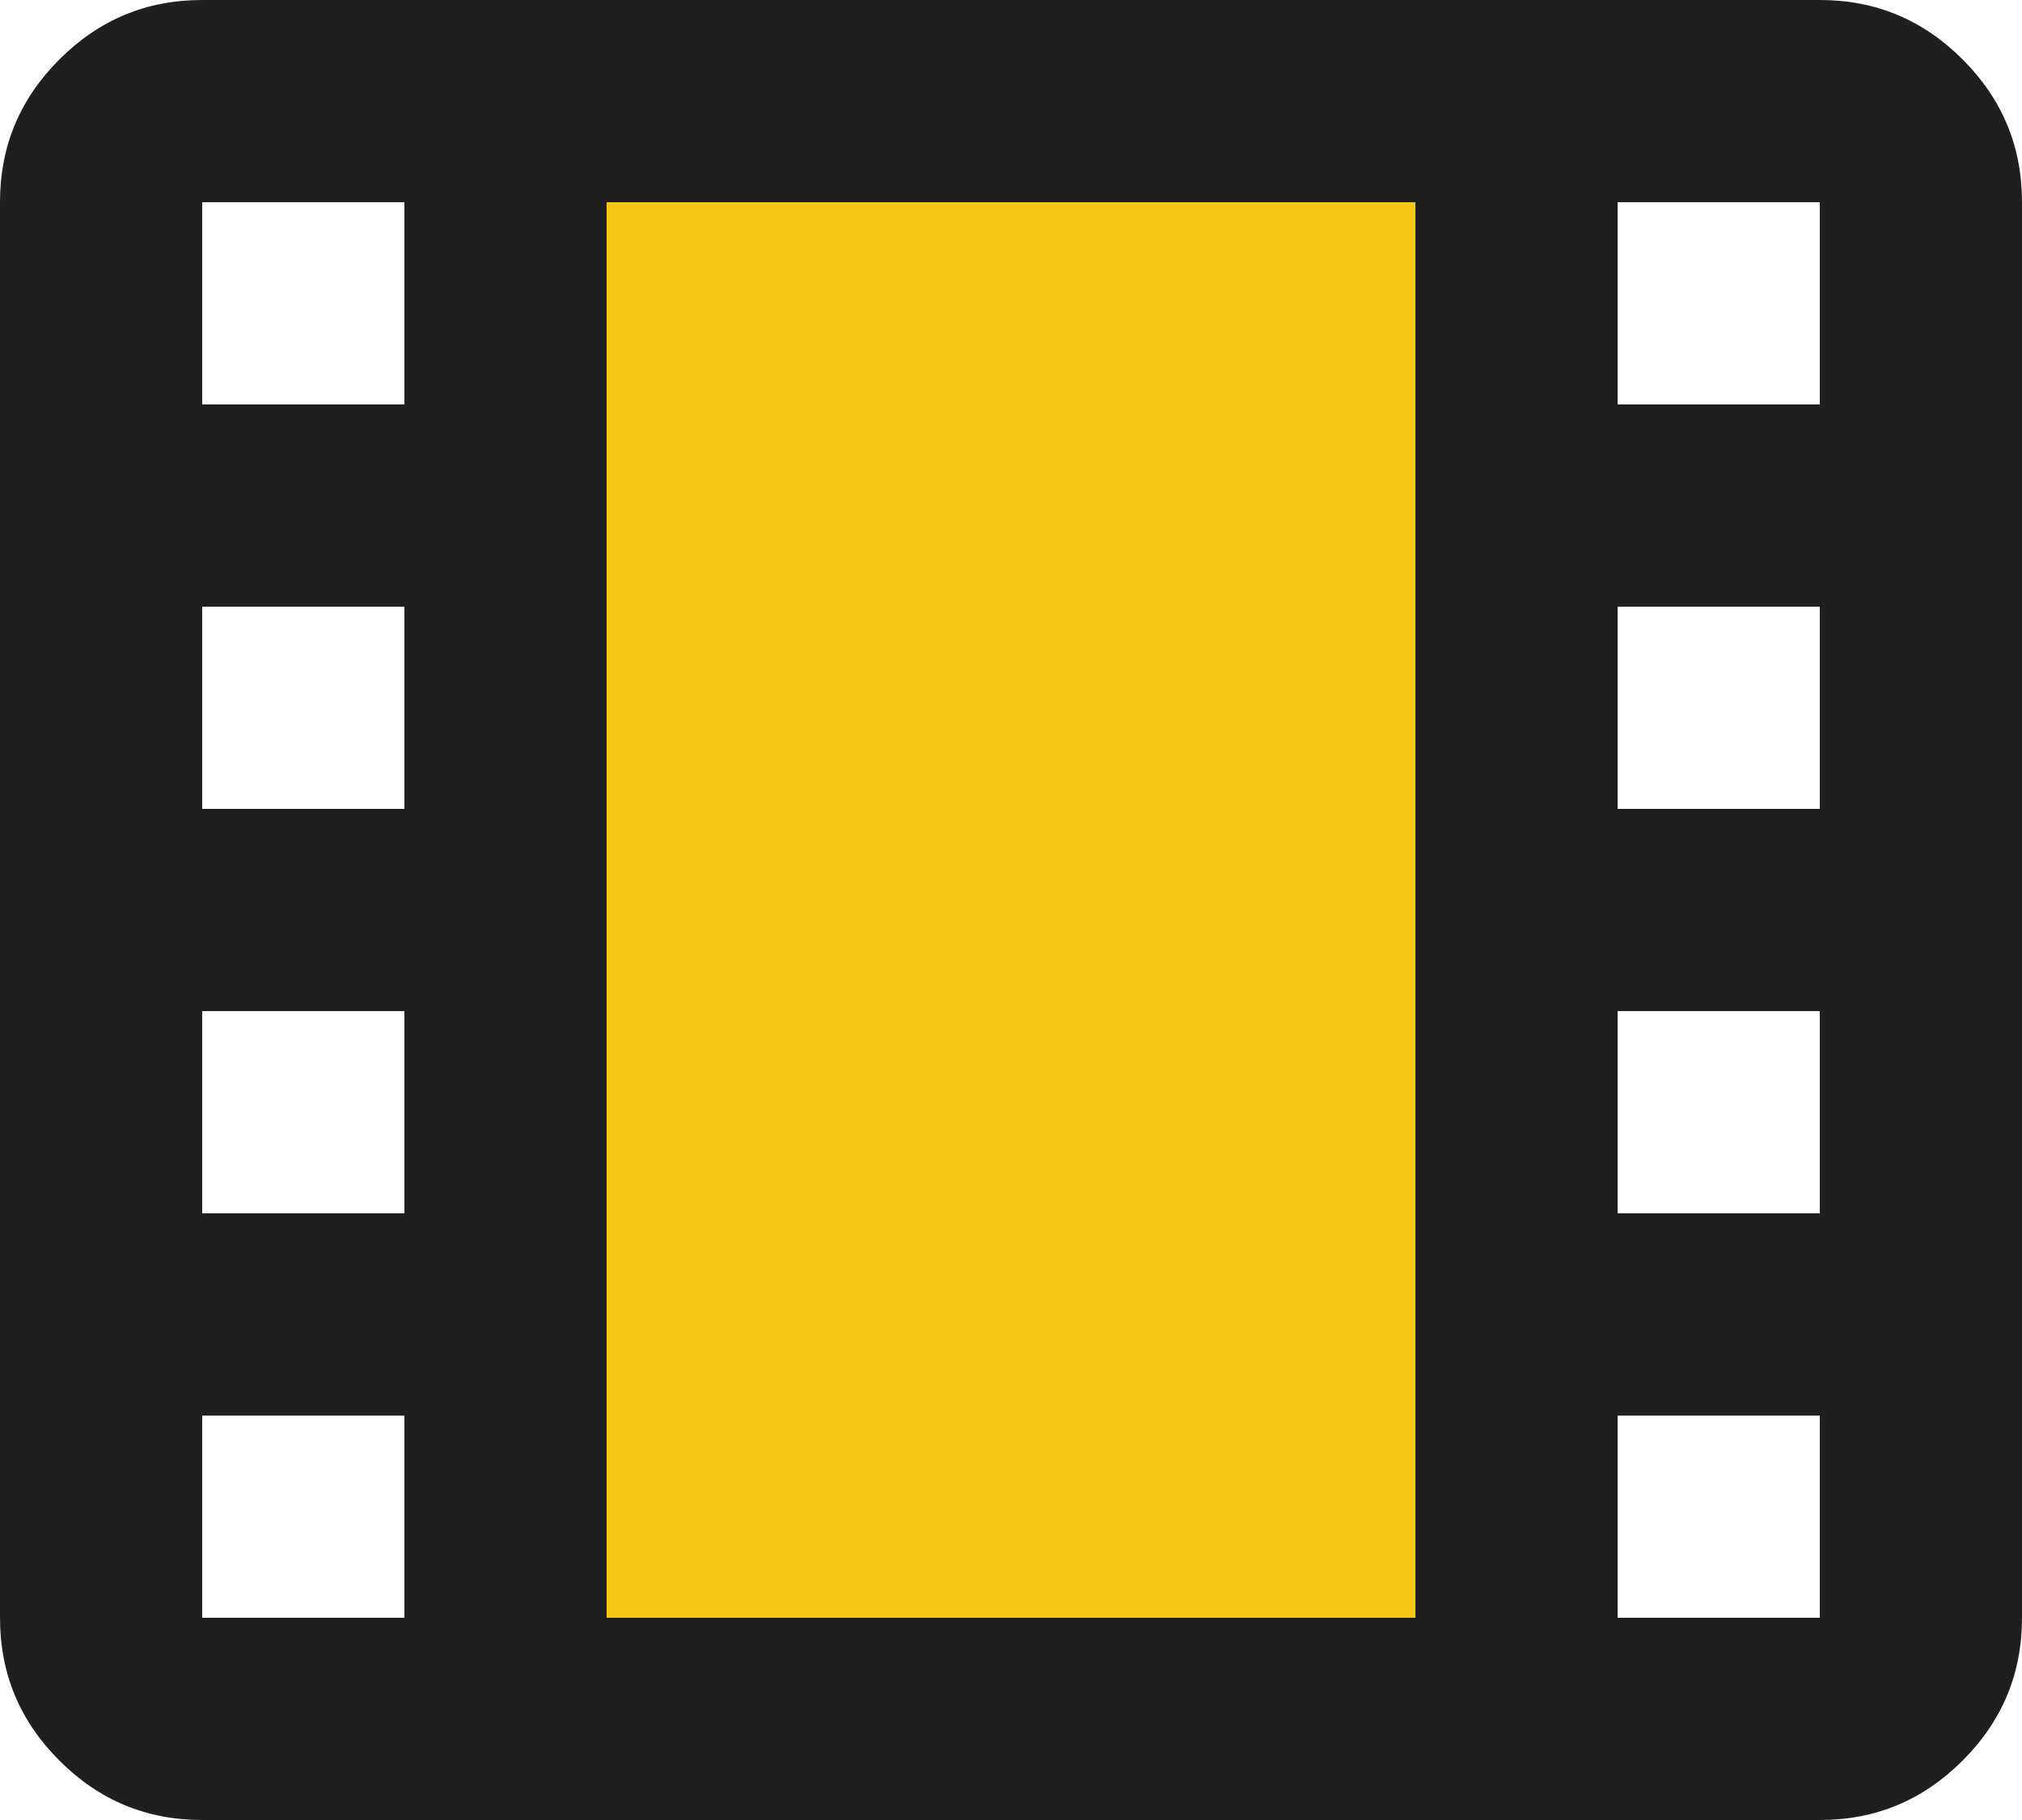
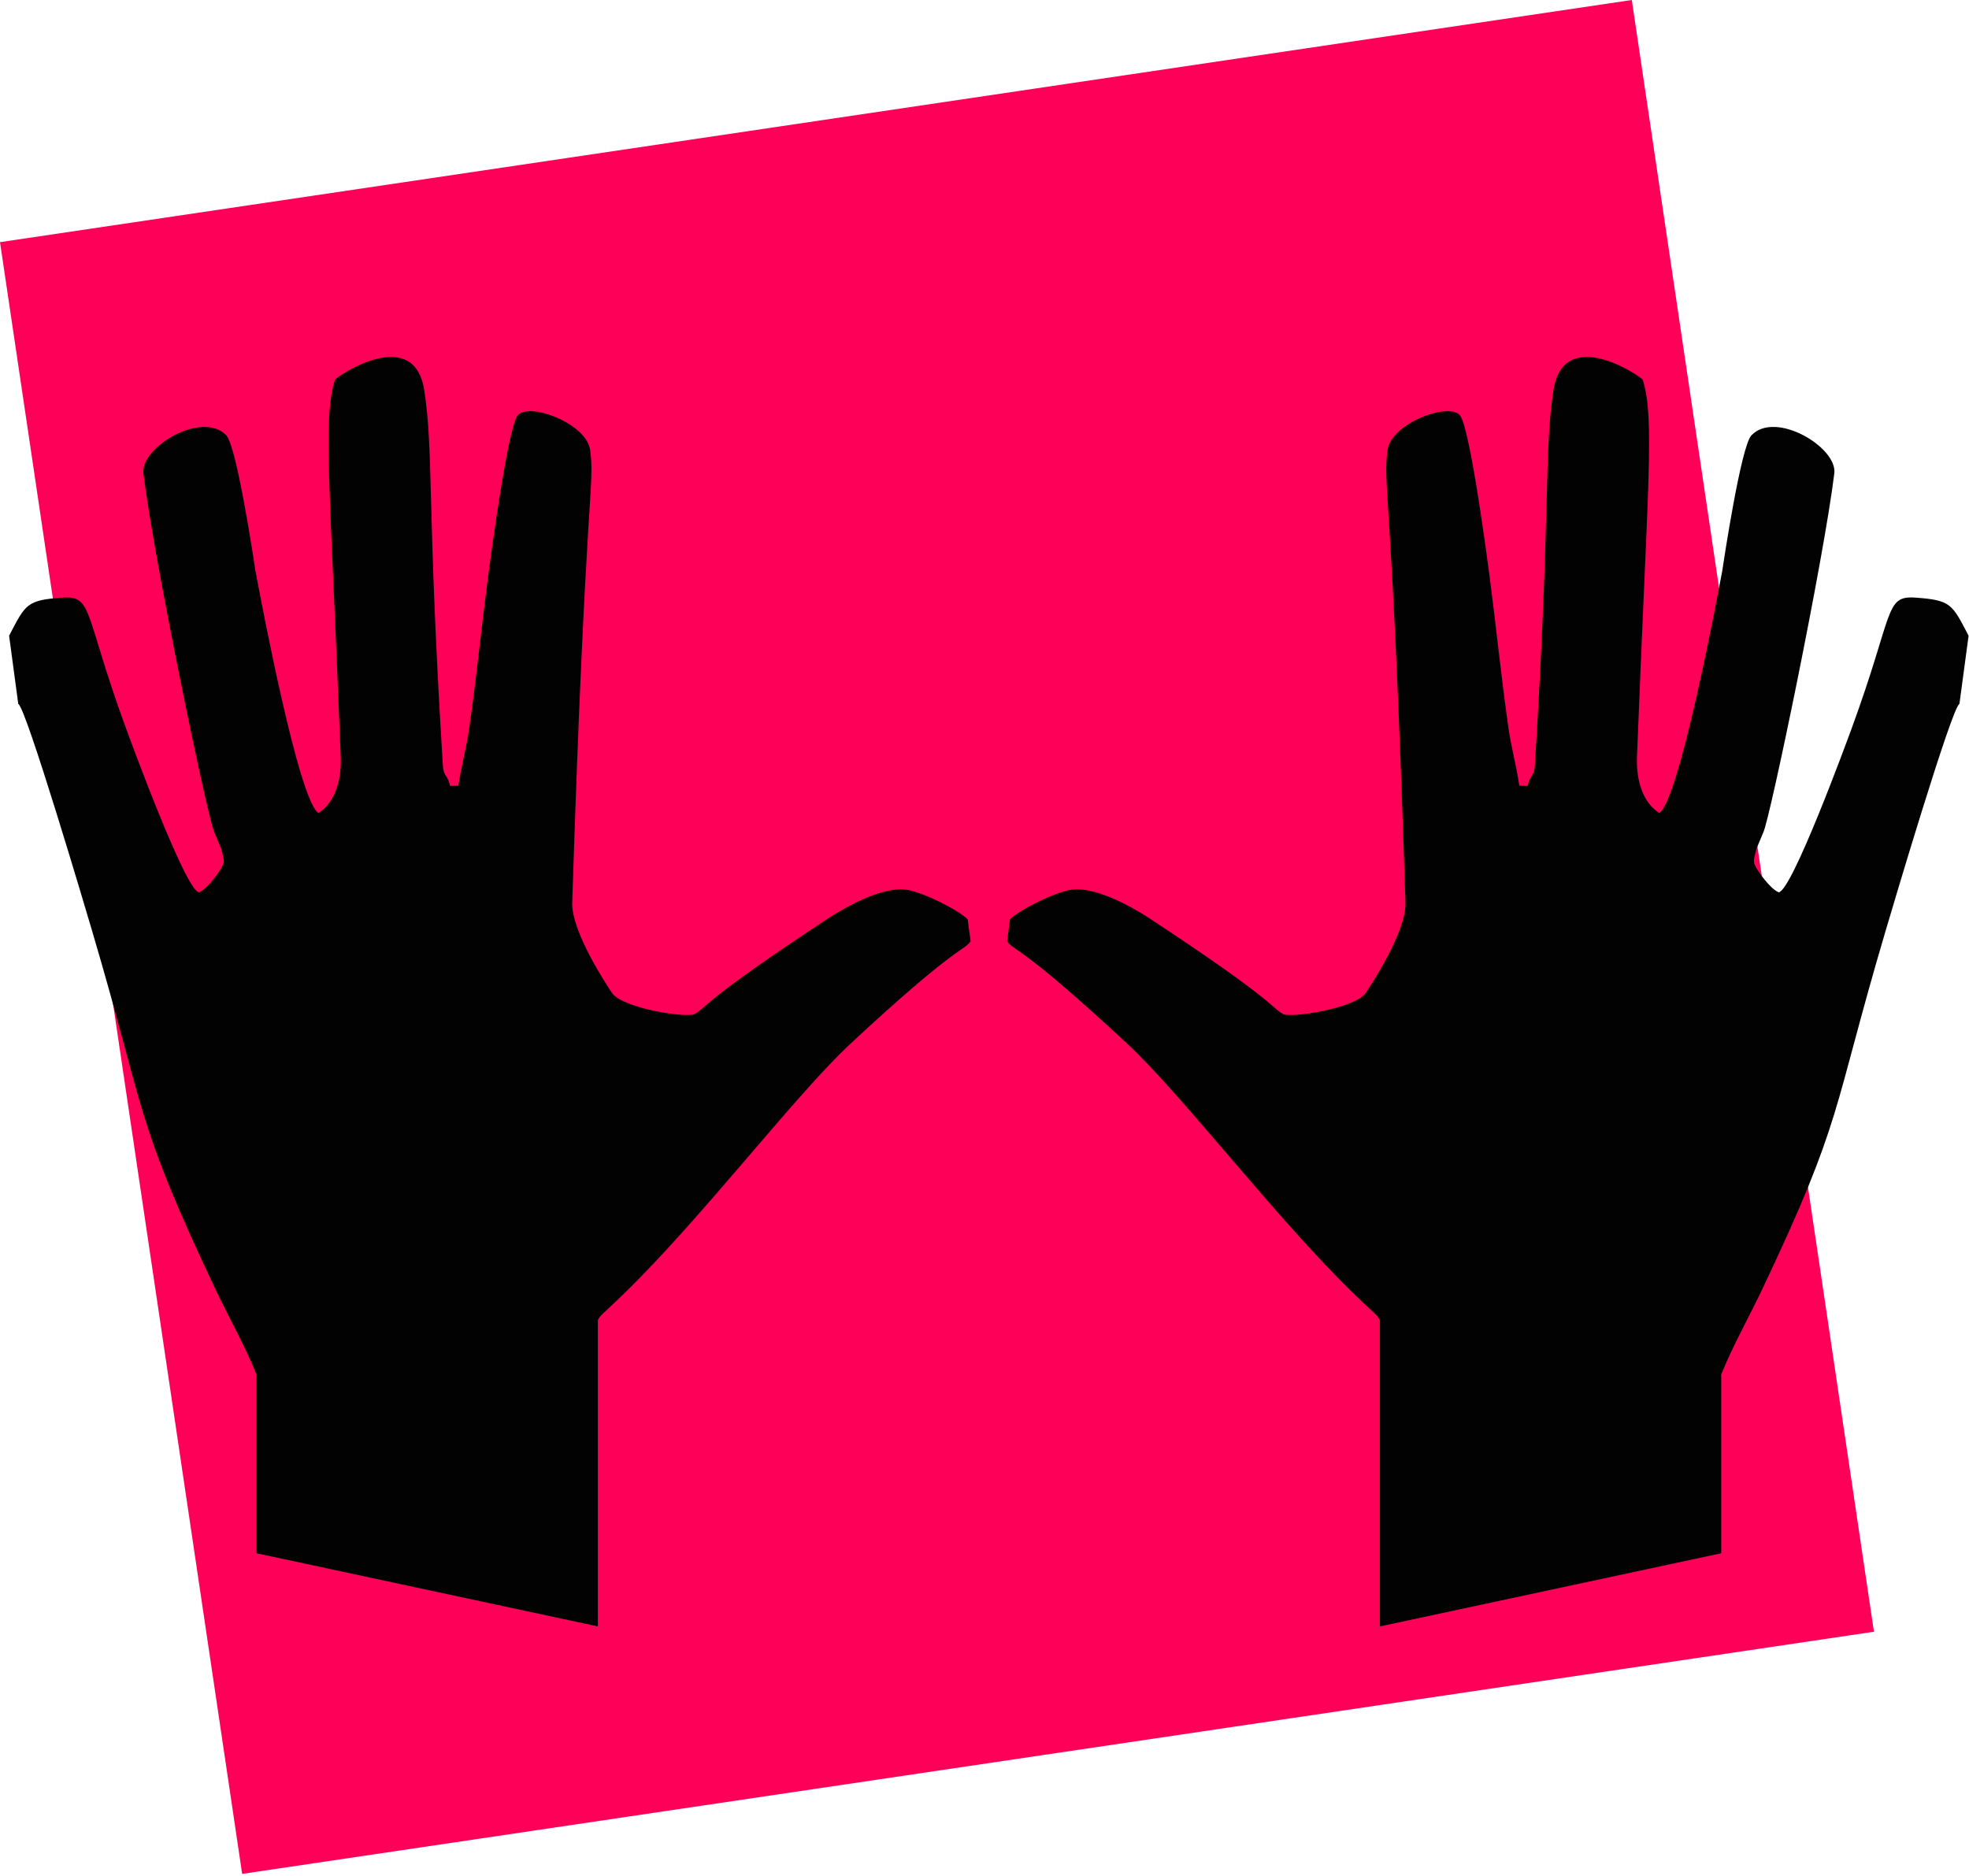
- <svg xmlns="http://www.w3.org/2000/svg" id="Layer_2" viewBox="0 0 32 28.8">
-   <g id="Layer_1-2">
-     <path d="M31.06.94c-.63-.63-1.38-.94-2.26-.94H3.2c-.88,0-1.63.31-2.26.94s-.94,1.38-.94,2.26v22.4c0,.88.31,1.63.94,2.26s1.38.94,2.26.94h25.6c.88,0,1.63-.31,2.26-.94.63-.63.94-1.38.94-2.26V3.2c0-.88-.31-1.63-.94-2.26ZM6.4,25.6h-3.2v-3.2h3.2v3.2ZM6.4,19.2h-3.2v-3.2h3.2v3.2ZM6.4,12.8h-3.2v-3.2h3.2v3.2ZM6.4,6.4h-3.2v-3.2h3.2v3.2ZM28.8,25.6h-3.2v-3.2h3.2v3.2ZM28.8,19.2h-3.2v-3.2h3.2v3.2ZM28.8,12.8h-3.2v-3.2h3.2v3.2ZM28.8,6.4h-3.2v-3.2h3.2v3.2Z" fill="#1f1f1f" />
-     <rect x="9.6" y="3.2" width="12.8" height="22.4" fill="#f5c518" />
+ <svg xmlns="http://www.w3.org/2000/svg" width="100%" height="100%" viewBox="0 0 589 561" version="1.1" xml:space="preserve" style="fill-rule:evenodd;clip-rule:evenodd;stroke-linejoin:round;stroke-miterlimit:2;">
+   <g transform="matrix(1,0,0,1,-2730.281,-1219.717)">
+     <g transform="matrix(1,0,0,1,4050,0)">
+       <g transform="matrix(0.975515,-0.144767,0.144767,0.975515,-1455.955,374.1221)">
+         <rect x="0" y="941.075" width="500.38" height="500.38" style="fill:rgb(254,0,88);" />
+       </g>
+       <g transform="matrix(0.364077,-0.04899,0.04899,0.364077,-1327.165,1337.32)">
+         <path d="M401.886,815.829L368.633,1062.955L101.105,966.824L120.51,822.613C120.483,822.486 120.455,822.365 120.426,822.249C114.052,797.284 104.307,773.302 96.475,748.755C49.569,601.745 59.695,599.512 36.058,446.923C33.675,431.539 6.873,258.511 1.075,255.506L1.094,199.497C17.82,175.683 19.158,172.693 48.054,174.492C73.472,176.073 63.685,188.936 85.424,287.117C87.948,298.517 115.86,424.575 126.47,427.18C134.026,425.253 146.775,411.169 147.953,408.748C151.186,404.96 149.658,401.514 149.172,394.554C148.978,393.86 146.507,384.548 145.414,380.526C141.508,369.227 126.271,154.294 127.085,83.032C127.329,61.649 181.551,38.354 198.124,61.349C205.357,71.385 206.813,165.42 206.953,174.499L207.409,182.505C208.224,198.095 216.9,364.153 231.497,376.153C253.648,365.531 255.364,335.167 255.752,331.092C276.535,112.876 277.721,58.738 291.783,28.41C292.84,26.131 361.77,-8.453 362.791,46.585C363.741,97.795 352.2,141.203 337.017,351.722C336.392,360.391 340.143,359.636 340.616,368.535L347.379,369.317C351.764,353.912 358.13,339.115 362.477,323.699C373.756,283.689 383.386,243.231 394.238,203.103C397,192.887 425.239,88.468 435.085,77.284C444.554,66.528 489.982,90.24 490.138,112.588C490.345,142.11 482.538,141.091 426.545,476.098C422.625,499.554 446.04,547.536 448.86,553.315C456.056,567.005 506.549,581.805 513.244,579.249C523.209,575.444 520.28,569.947 631,516.72C635.879,514.374 674.284,495.911 697,501.733C710.406,505.169 738.348,524.66 743.864,532.48L743.86,550.532C736.732,557.928 732.638,551.617 635.89,620.023C585.48,655.665 497.139,744.54 425.162,797.732C406.596,811.453 403.784,812.295 401.886,815.829Z" style="fill:rgb(2,2,2);" />
+       </g>
+       <g transform="matrix(-0.364077,-0.04899,-0.04899,0.364077,-720.6715,1337.32)">
+         <path d="M401.886,815.829L368.633,1062.955L101.105,966.824L120.51,822.613C120.483,822.486 120.455,822.365 120.426,822.249C114.052,797.284 104.307,773.302 96.475,748.755C49.569,601.745 59.695,599.512 36.058,446.923C33.675,431.539 6.873,258.511 1.075,255.506L1.094,199.497C17.82,175.683 19.158,172.693 48.054,174.492C73.472,176.073 63.685,188.936 85.424,287.117C87.948,298.517 115.86,424.575 126.47,427.18C134.026,425.253 146.775,411.169 147.953,408.748C151.186,404.96 149.658,401.514 149.172,394.554C148.978,393.86 146.507,384.548 145.414,380.526C141.508,369.227 126.271,154.294 127.085,83.032C127.329,61.649 181.551,38.354 198.124,61.349C205.357,71.385 206.813,165.42 206.953,174.499L207.409,182.505C208.224,198.095 216.9,364.153 231.497,376.153C253.648,365.531 255.364,335.167 255.752,331.092C276.535,112.876 277.721,58.738 291.783,28.41C292.84,26.131 361.77,-8.453 362.791,46.585C363.741,97.795 352.2,141.203 337.017,351.722C336.392,360.391 340.143,359.636 340.616,368.535L347.379,369.317C351.764,353.912 358.13,339.115 362.477,323.699C373.756,283.689 383.386,243.231 394.238,203.103C397,192.887 425.239,88.468 435.085,77.284C444.554,66.528 489.982,90.24 490.138,112.588C490.345,142.11 482.538,141.091 426.545,476.098C422.625,499.554 446.04,547.536 448.86,553.315C456.056,567.005 506.549,581.805 513.244,579.249C523.209,575.444 520.28,569.947 631,516.72C635.879,514.374 674.284,495.911 697,501.733C710.406,505.169 738.348,524.66 743.864,532.48L743.86,550.532C736.732,557.928 732.638,551.617 635.89,620.023C585.48,655.665 497.139,744.54 425.162,797.732C406.596,811.453 403.784,812.295 401.886,815.829Z" style="fill:rgb(2,2,2);" />
+       </g>
+     </g>
  </g>
</svg>
